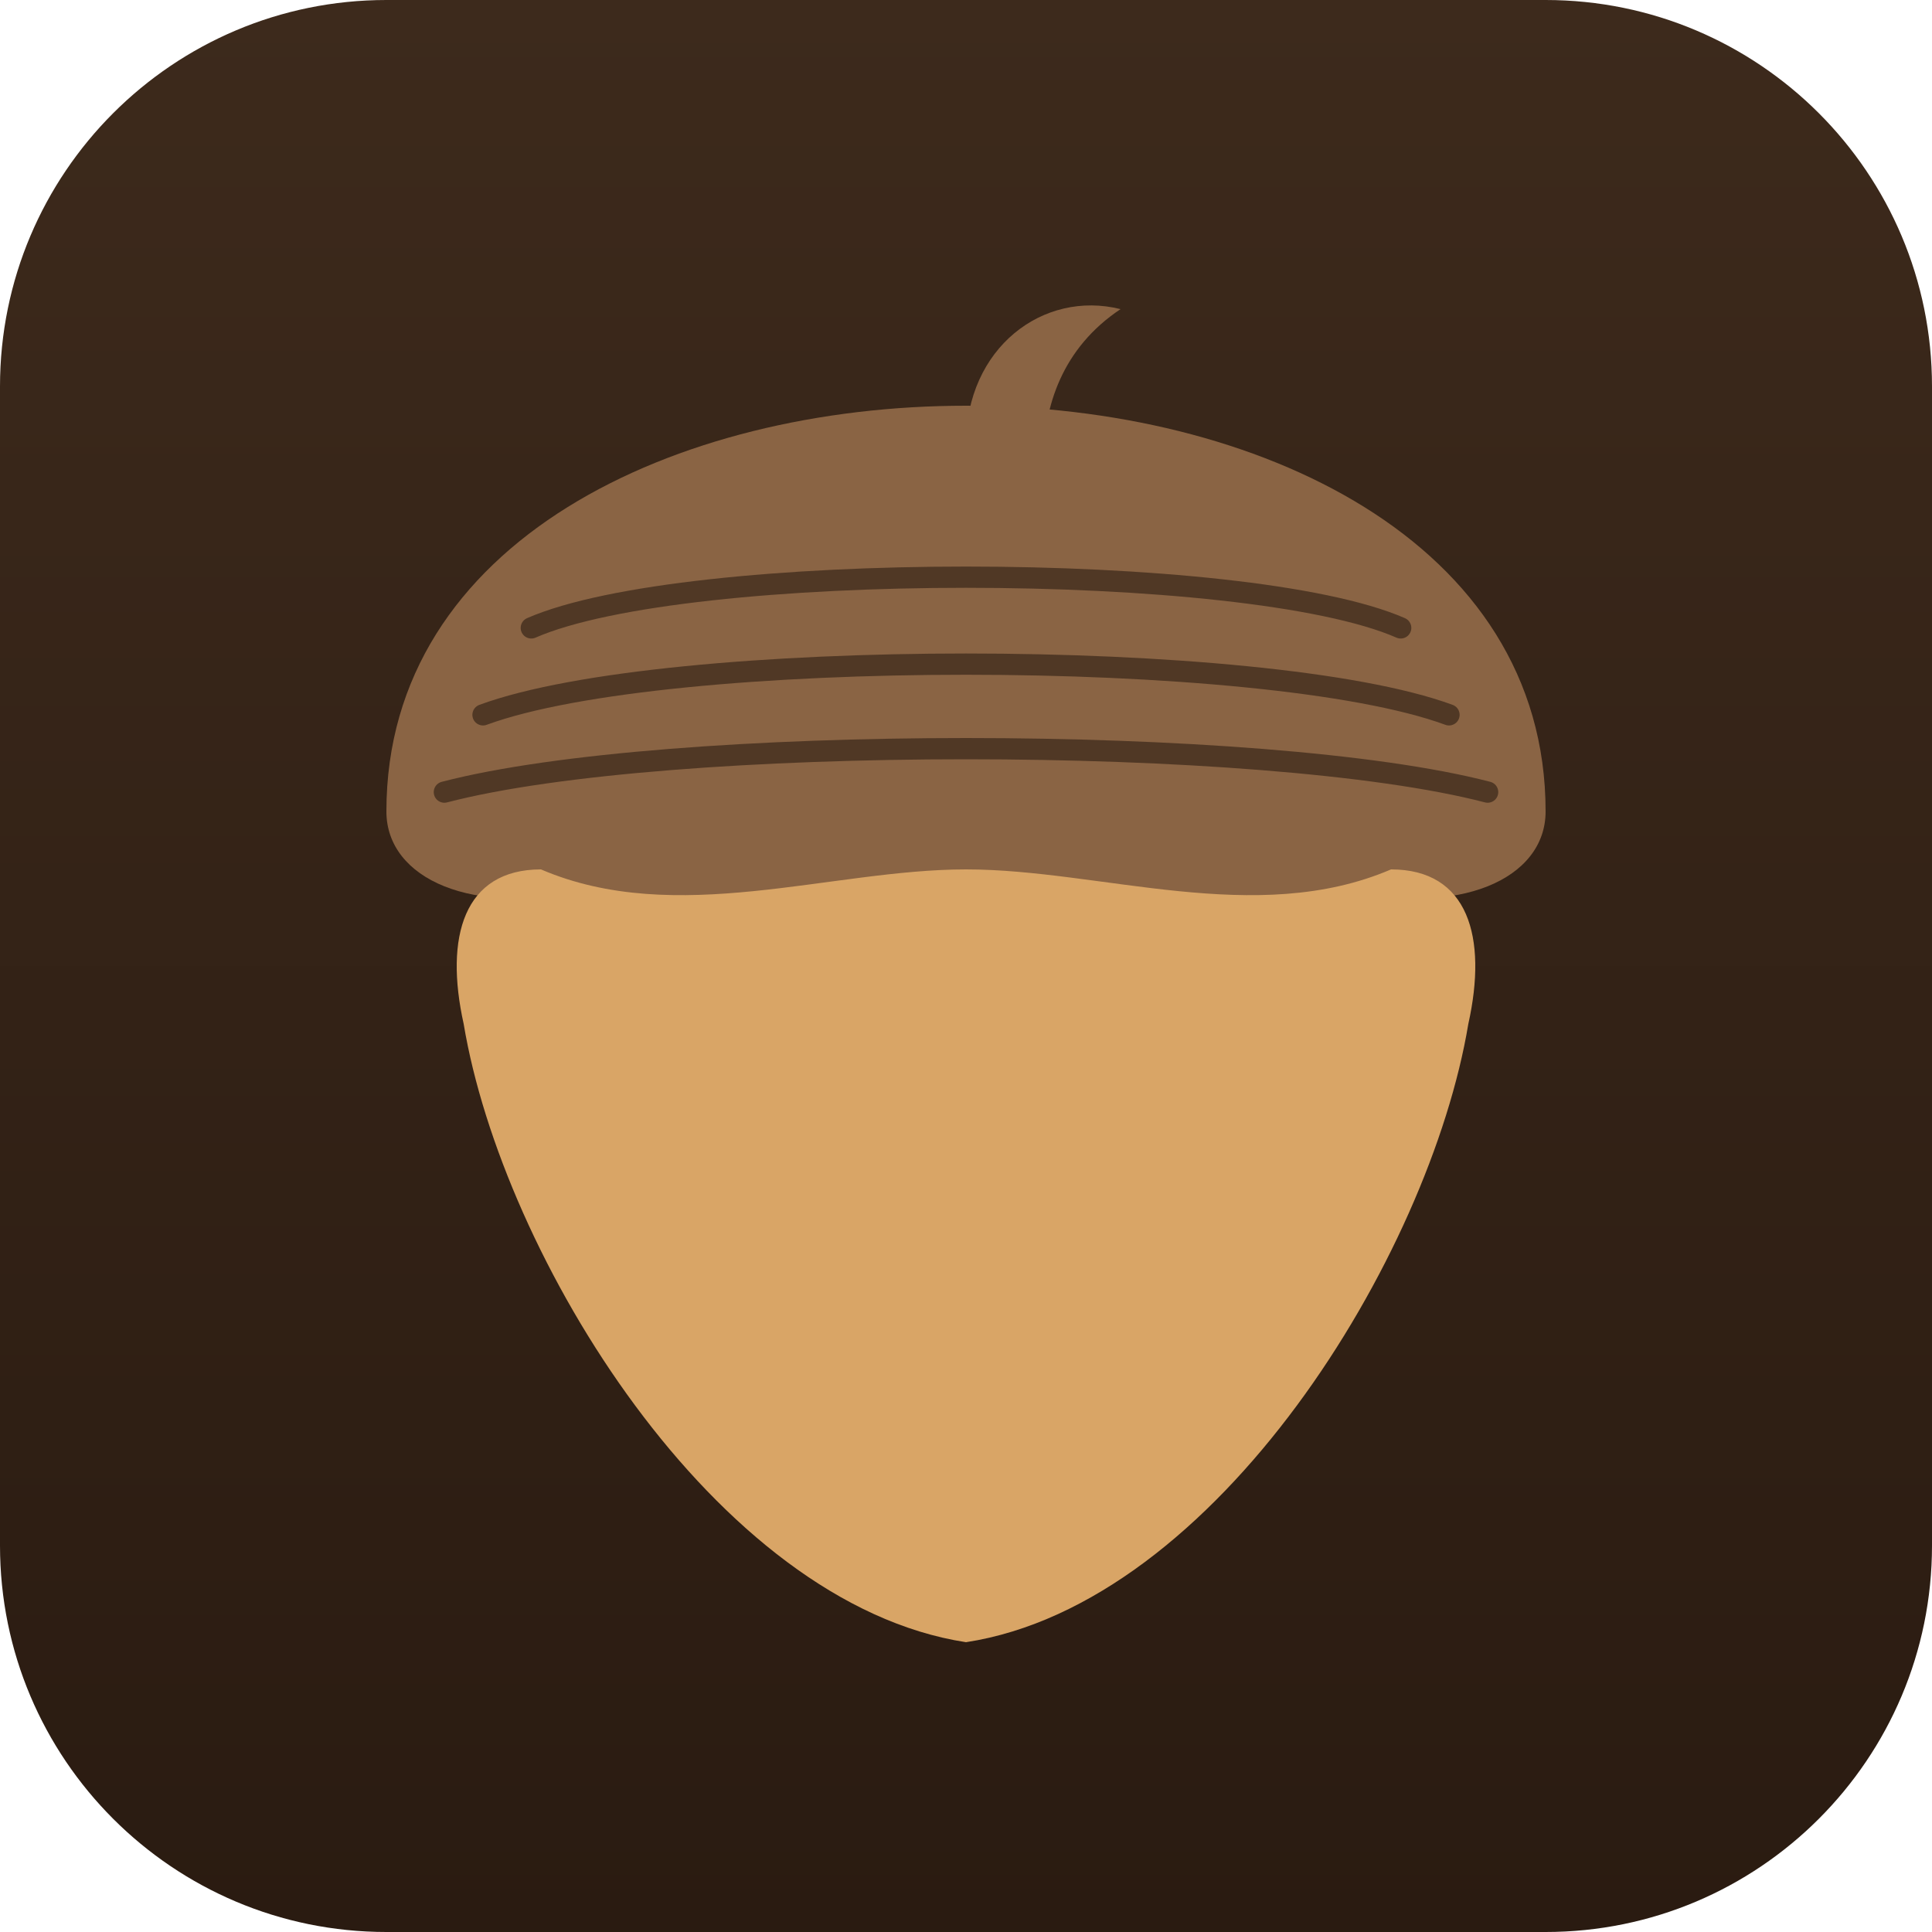
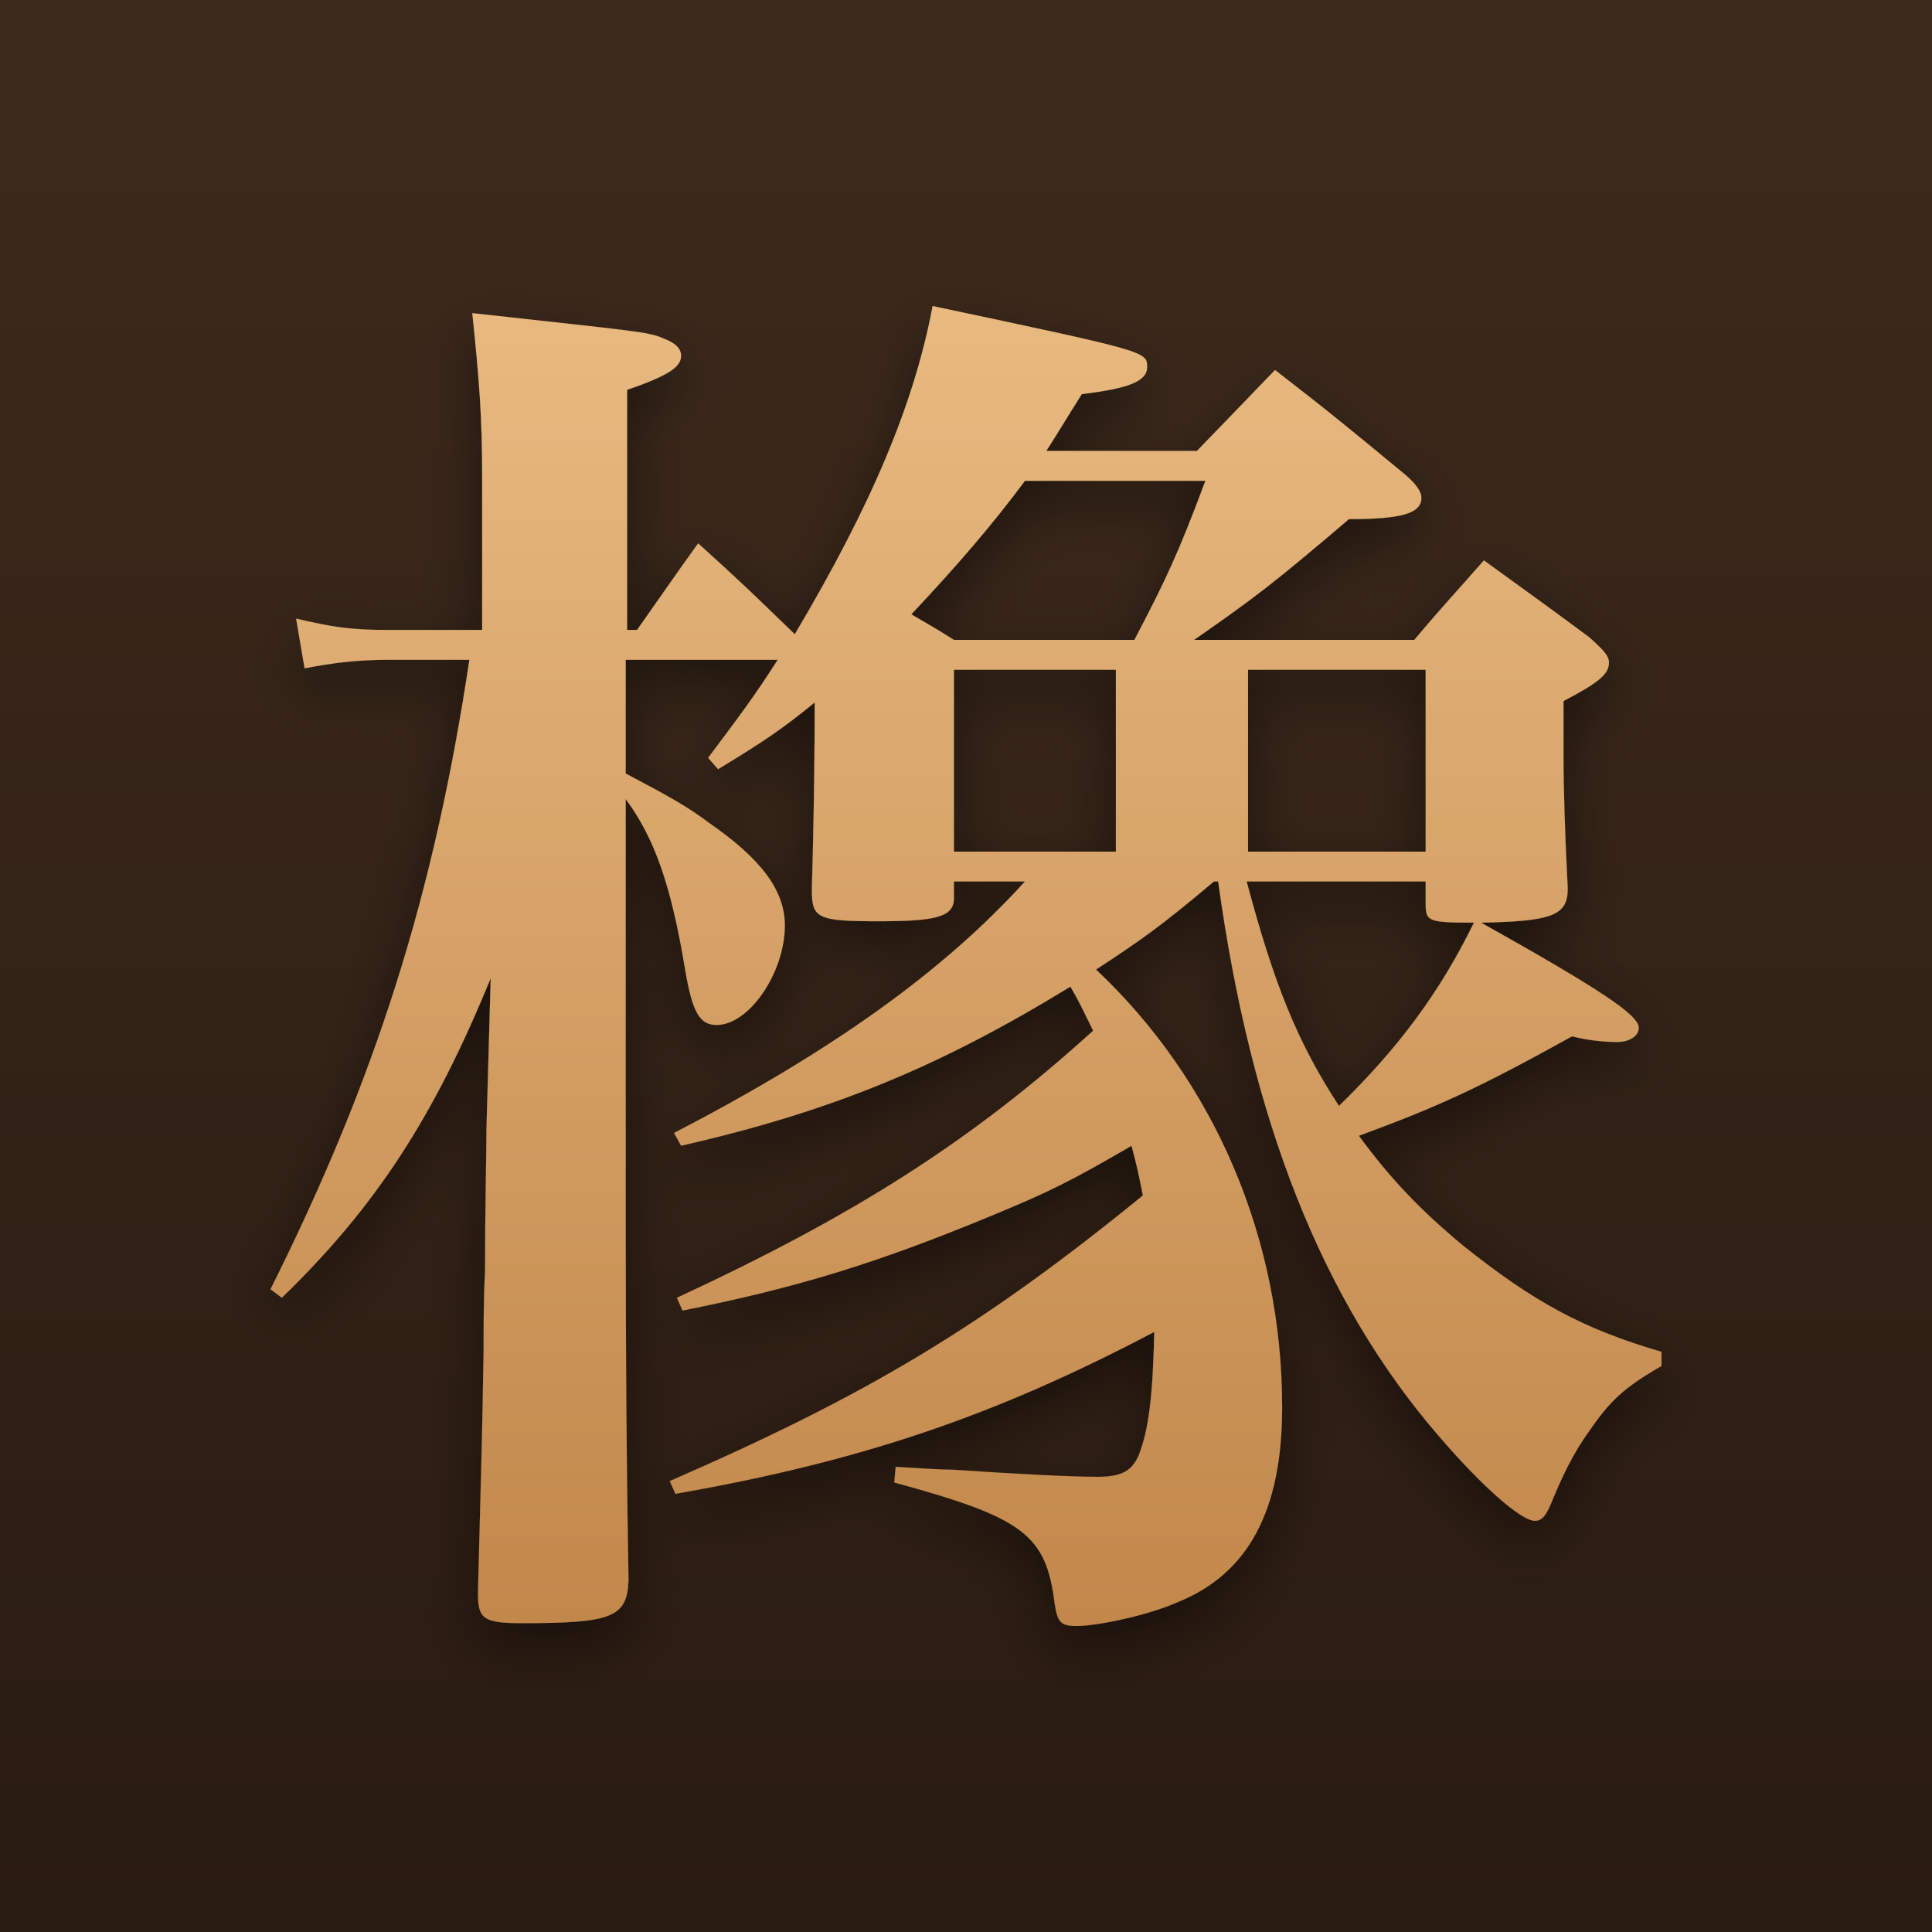
- <svg xmlns="http://www.w3.org/2000/svg" viewBox="0 0 200 200">
+ <svg xmlns="http://www.w3.org/2000/svg" viewBox="0 0 1024 1024" width="1024" height="1024">
  <defs>
-     <linearGradient id="bgGrad" x1="0%" y1="0%" x2="0%" y2="100%">
-       <stop offset="0%" stop-color="#3D2A1C" />
-       <stop offset="100%" stop-color="#2A1B11" />
+     <linearGradient id="bg" x1="0" y1="0" x2="0" y2="1024" gradientUnits="userSpaceOnUse">
+       <stop offset="0" stop-color="#3D2A1C" />
+       <stop offset="1" stop-color="#2A1B11" />
    </linearGradient>
+     <linearGradient id="ink" x1="0" y1="162.19" x2="0" y2="861.81" gradientUnits="userSpaceOnUse">
+       <stop offset="0" stop-color="#E8BA80" />
+       <stop offset="1" stop-color="#C2874B" />
+     </linearGradient>
+     <filter id="sh" x="-10%" y="-10%" width="120%" height="120%">
+       <feDropShadow dx="0" dy="12" stdDeviation="15" flood-color="#000" flood-opacity="0.45" />
+     </filter>
  </defs>
-   <rect x="0" y="0" width="200" height="200" rx="40" fill="url(#bgGrad)" />
-   <path d="M100 46 C 100 36, 108 30, 116 32 C 110 36, 108 42, 108 48 Z" fill="#8A6444" />
-   <path d="M40 84            C 40 56, 70 42, 100 42            C 130 42, 160 56, 160 84            C 160 91, 151 95, 139 92            C 129 97, 117 93, 100 95            C 83 93, 71 97, 61 92            C 49 95, 40 91, 40 84 Z" fill="#8A6444" />
-   <g stroke="#2A1B11" stroke-width="2.2" stroke-linecap="round" opacity="0.6">
-     <path d="M55 65 C 71 58, 129 58, 145 65" fill="none" />
-     <path d="M50 74 C 69 67, 131 67, 150 74" fill="none" />
-     <path d="M46 82 C 69 76, 131 76, 154 82" fill="none" />
-   </g>
-   <path d="M56 90            C 48 90, 46 97, 48 106            C 52 130, 74 166, 100 170            C 126 166, 148 130, 152 106            C 154 97, 152 90, 144 90            C 130 96, 114 90, 100 90            C 86 90, 70 96, 56 90 Z" fill="#D9A566" />
+   <rect width="1024" height="1024" fill="url(#bg)" />
+   <path d="M645.67,467.19C663.00,593.71 700.65,689.35 762.40,760.90C785.00,787.26 806.08,806.08 813.61,806.08C817.38,806.08 819.64,803.07 822.65,795.54C827.92,782.74 833.95,769.94 842.23,758.64C853.53,742.07 861.06,735.29 880.64,724.00L880.64,716.47C839.22,704.42 812.86,690.11 775.21,659.98C752.61,641.16 736.80,624.59 720.23,601.99C763.16,586.18 784.24,576.39 833.20,549.28C842.23,551.54 850.52,552.29 857.29,552.29C863.32,552.29 868.59,549.28 868.59,544.76C868.59,537.98 848.26,524.43 785.00,489.03C822.65,488.28 830.94,485.27 830.94,470.96C829.43,441.59 828.68,418.24 828.68,399.41C828.68,391.13 828.68,383.60 828.68,371.55C847.50,361.76 852.78,357.24 852.78,351.21C852.78,347.45 849.76,344.44 842.23,337.66C818.89,320.34 811.36,315.07 786.50,296.99C770.69,315.07 765.42,320.34 749.60,339.16L632.87,339.16C665.25,316.57 674.29,309.79 714.96,275.15C742.82,275.15 753.37,272.14 753.37,263.86C753.37,260.84 751.11,257.08 745.08,251.81C714.96,226.95 705.92,219.42 675.80,196.08C656.97,215.66 656.97,215.66 634.38,239.00L554.55,239.00C561.33,228.46 564.34,223.19 573.38,208.88C598.23,205.87 608.02,202.10 608.02,194.57C608.02,186.29 608.02,186.29 494.30,162.19C484.51,214.15 461.92,267.62 421.25,336.15C398.66,314.31 394.14,309.79 370.04,287.95C356.49,306.78 351.97,313.56 337.66,333.89L332.39,333.89L332.39,206.62C354.23,199.09 361.00,194.57 361.00,188.55C361.00,184.78 357.99,181.77 351.97,179.51C343.68,175.74 338.41,175.74 250.30,165.95C254.06,202.10 255.57,220.18 255.57,254.82L255.57,333.89L206.62,333.89C185.53,333.89 176.50,332.39 156.92,327.87L161.43,354.23C177.25,351.21 189.30,349.71 206.62,349.71L248.79,349.71C229.97,474.72 199.09,571.87 143.36,683.33L149.38,687.85C199.09,639.65 229.97,592.20 260.09,518.40L257.83,598.23C257.83,612.54 257.08,639.65 257.08,674.29C256.32,687.09 256.32,702.16 256.32,715.71C255.57,764.66 254.82,785.00 253.31,844.49C253.31,858.05 256.32,860.31 276.66,860.31C324.10,860.31 332.39,857.29 333.14,837.71C331.63,748.10 331.63,695.38 331.63,584.67L331.63,423.51C346.70,443.84 355.73,468.70 363.26,514.64C367.03,536.48 370.79,543.25 379.83,543.25C397.15,543.25 415.98,515.39 415.98,490.54C415.98,471.71 403.18,455.14 376.07,436.31C364.02,427.28 355.73,422.76 331.63,409.96L331.63,349.71L412.21,349.71C400.17,368.54 393.39,377.57 375.31,401.67L380.58,407.70C405.44,392.63 415.23,385.86 431.80,372.30C431.80,411.46 431.04,444.60 430.29,471.71C430.29,486.77 433.30,488.28 465.68,488.28C495.81,488.28 504.85,486.02 505.60,476.98L505.60,467.19L543.25,467.19C499.57,515.39 440.08,557.56 357.24,600.49L361.00,607.27C440.08,589.19 497.31,565.85 567.35,522.92C572.62,531.96 574.13,535.72 579.40,546.27C514.64,605.01 452.88,644.17 358.75,687.85L361.76,694.63C422.01,682.58 464.18,669.77 525.93,644.17C556.81,631.37 567.35,626.09 599.74,607.27C602.75,618.56 603.50,622.33 605.76,633.62C520.66,702.91 460.41,739.06 354.98,785.00L357.99,791.77C456.65,774.45 527.44,750.35 611.79,705.92C611.03,740.56 608.77,757.89 603.50,771.44C599.74,779.73 594.46,782.74 581.66,782.74C567.35,782.74 538.73,781.23 504.85,778.97C498.07,778.97 488.28,778.22 474.72,777.47L473.97,785.75C543.25,804.58 554.55,813.61 559.07,850.52C560.57,859.55 562.08,861.81 570.36,861.81C582.41,861.81 609.53,855.79 624.59,849.01C661.49,833.95 679.56,800.81 679.56,745.84C679.56,656.22 643.42,572.62 580.91,513.88C605.01,498.07 614.80,491.29 643.42,467.19ZM505.60,339.16C495.06,332.39 490.54,330.13 483.01,325.61C507.10,300.00 525.93,278.16 543.25,254.82L638.90,254.82C624.59,293.23 617.81,307.53 601.24,339.16ZM591.45,354.98L591.45,451.38L505.60,451.38L505.60,354.98ZM661.49,354.98L755.63,354.98L755.63,451.38L661.49,451.38ZM755.63,467.19L755.63,478.49C755.63,488.28 756.38,489.03 781.23,489.03C763.16,525.93 741.32,555.30 709.69,586.18C687.09,551.54 675.05,520.66 660.74,467.19Z" fill="url(#ink)" fill-rule="evenodd" filter="url(#sh)" />
</svg>
